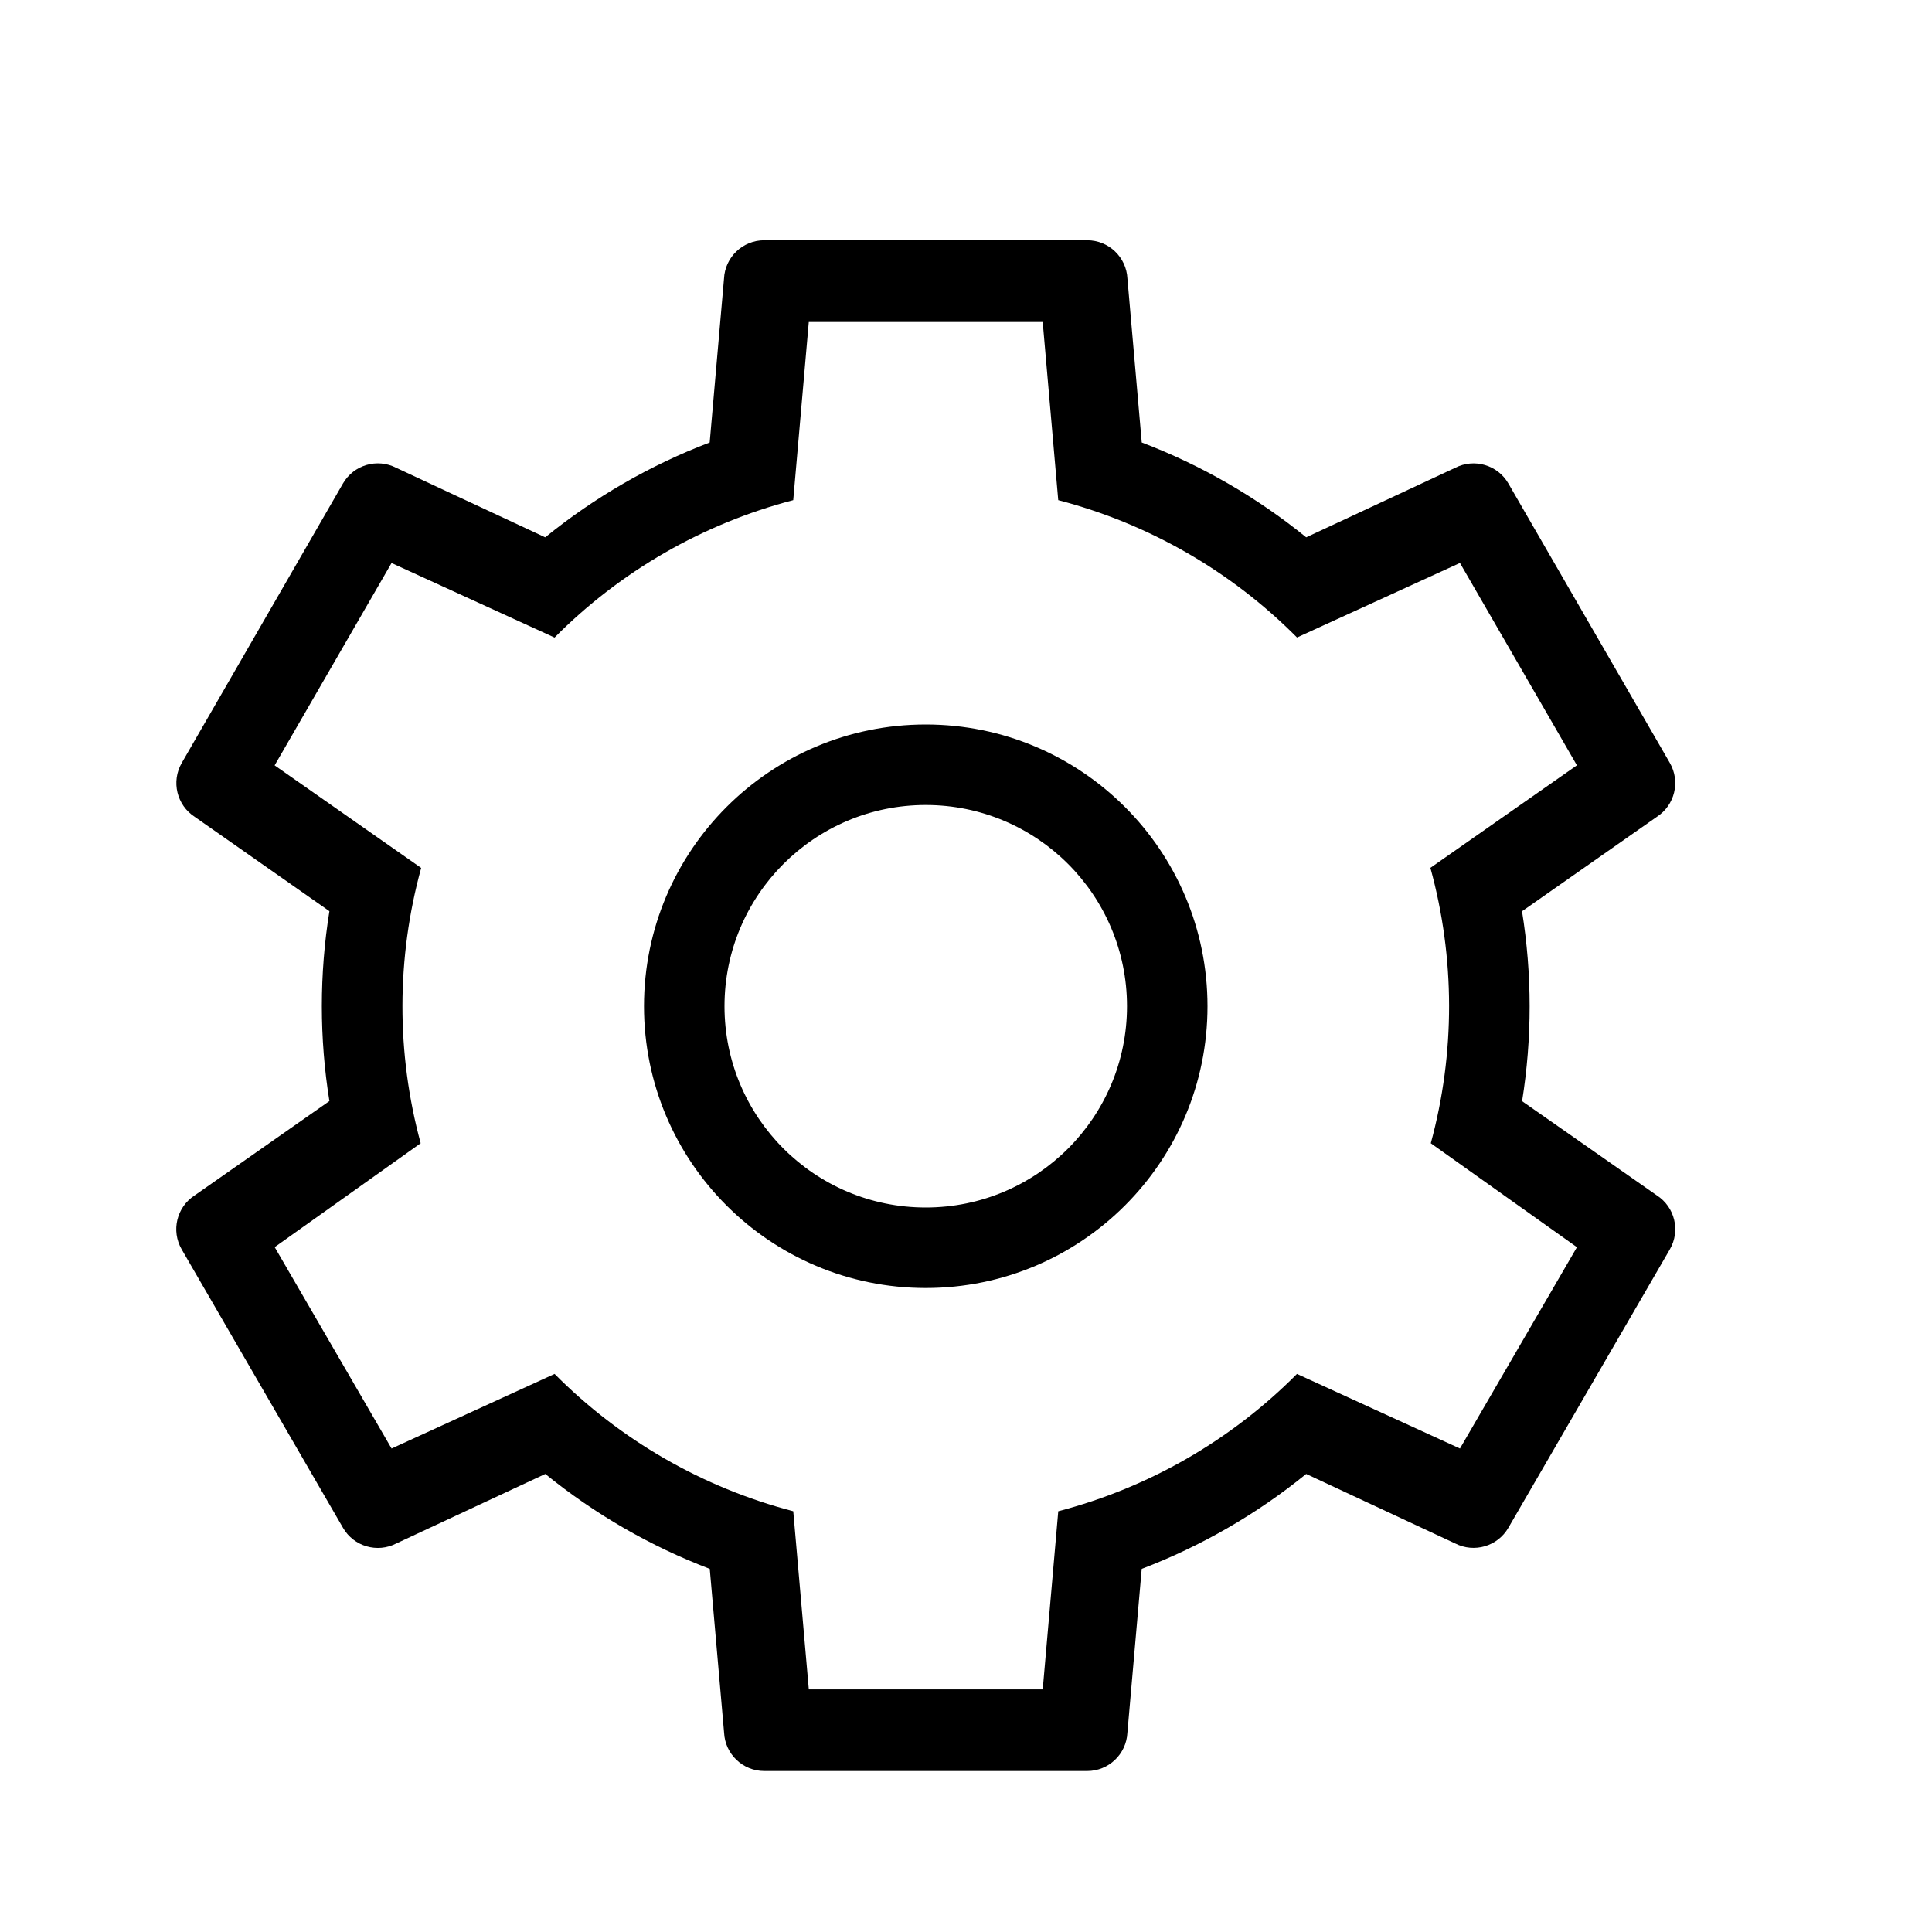
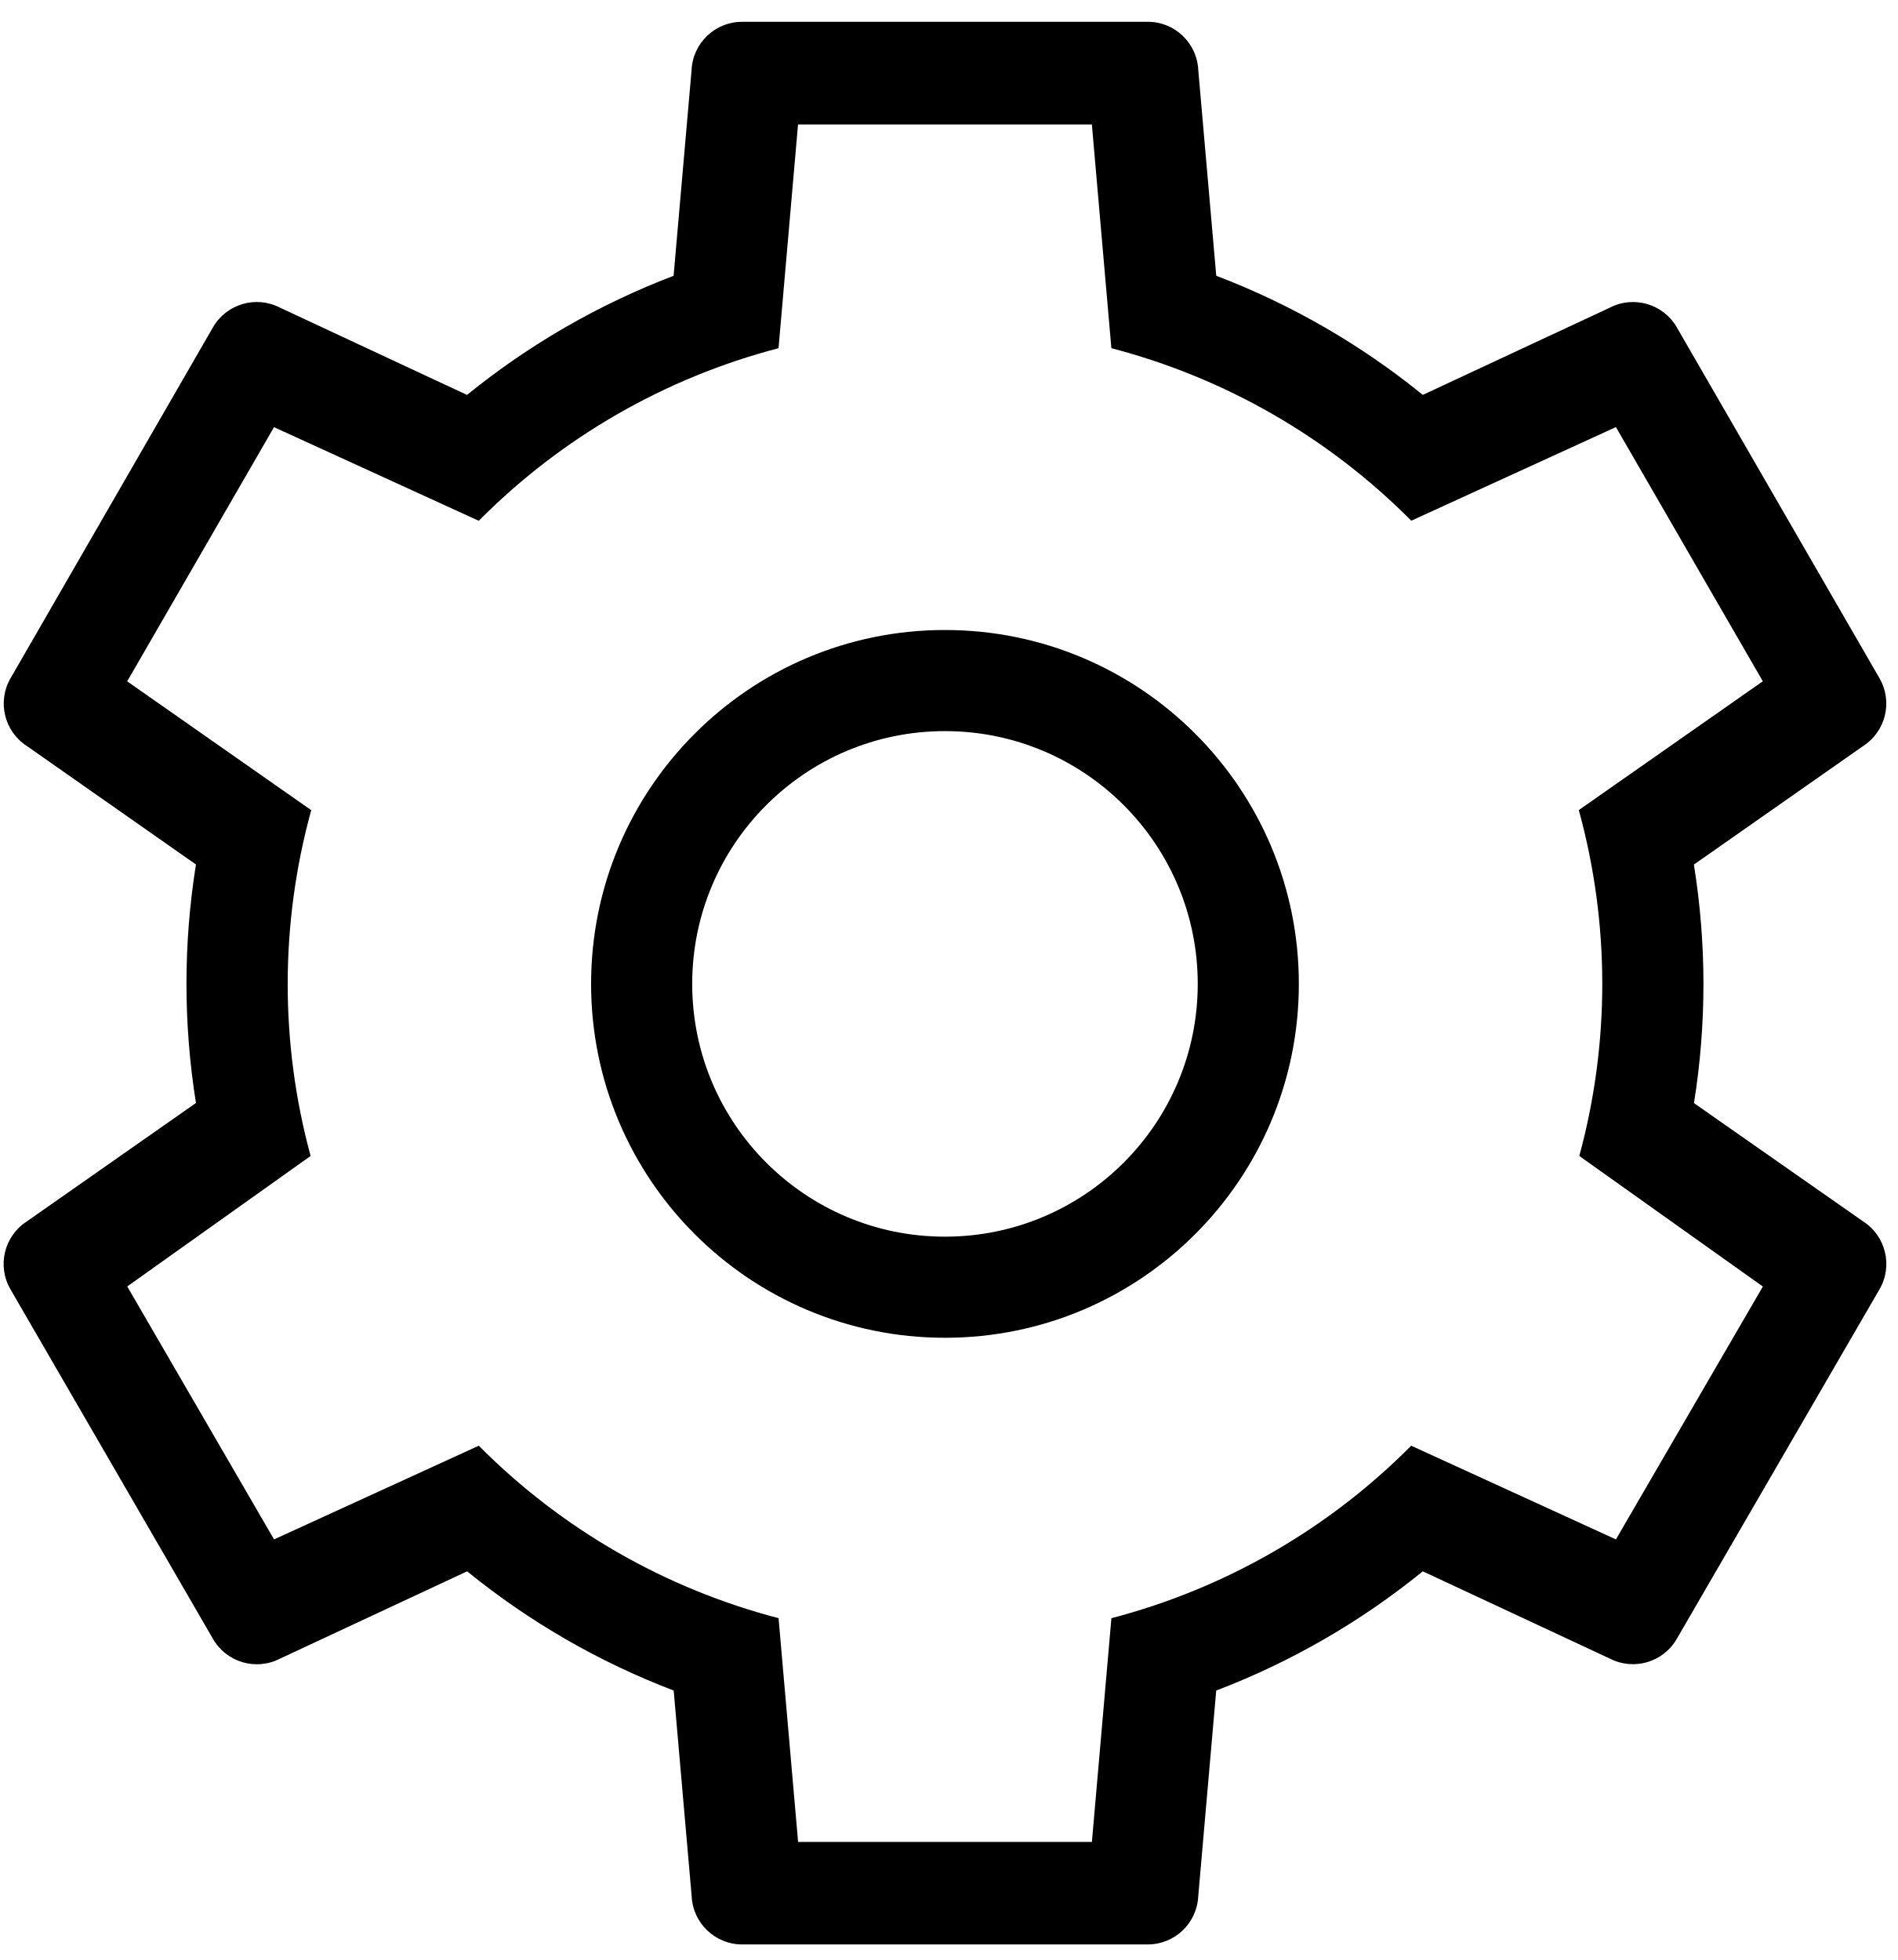
- <svg xmlns="http://www.w3.org/2000/svg" width="78" height="78" fill="none">
-   <path d="M63.66 50.349l-5.895-4.193c.99-3.64.985-7.48-.016-11.118l5.915-4.14-4.722-8.17-6.578 3.009a21.072 21.072 0 00-9.64-5.545L42.097 13h-9.444l-.628 7.192a21.07 21.07 0 00-9.636 5.548l-6.581-3.01-4.72 8.17 5.916 4.141a21.07 21.07 0 00-.02 11.115L11.09 50.35l4.719 8.131 6.581-3.012a21.07 21.07 0 009.636 5.544l.628 7.192h9.444l.627-7.192a21.073 21.073 0 009.637-5.544l6.58 3.012 4.723-8.128-.003-.003zM43.892 9.7a1.625 1.625 0 011.625 1.55l.578 6.614a24.212 24.212 0 016.64 3.829l6.013-2.805a1.625 1.625 0 012.151.634L67.415 30.8a1.625 1.625 0 01-.527 2.18l-5.44 3.81a24.17 24.17 0 01.003 7.667l5.437 3.802a1.625 1.625 0 01.526 2.184l-6.516 11.235a1.625 1.625 0 01-2.151.634l-6.013-2.805a24.207 24.207 0 01-6.64 3.832l-.578 6.614a1.625 1.625 0 01-1.625 1.547H30.859a1.625 1.625 0 01-1.626-1.547l-.578-6.614a24.222 24.222 0 01-6.64-3.832l-6.012 2.805a1.625 1.625 0 01-2.155-.63L7.335 50.44a1.625 1.625 0 01.527-2.18l5.437-3.807a24.21 24.21 0 010-7.666L7.865 32.98a1.625 1.625 0 01-.527-2.178l6.507-11.28a1.625 1.625 0 012.154-.634l6.013 2.805a24.212 24.212 0 016.64-3.829l.578-6.614a1.625 1.625 0 011.625-1.55h13.036zm-6.517 19.55a11.375 11.375 0 110 22.75 11.375 11.375 0 010-22.75zm0 3.25a8.125 8.125 0 100 16.25 8.125 8.125 0 000-16.25z" fill="#000" />
+ <svg xmlns="http://www.w3.org/2000/svg" width="61" height="63" fill="none">
+   <path d="M56.66 41.349l-5.895-4.193c.99-3.64.985-7.48-.016-11.118l5.915-4.14-4.722-8.17-6.578 3.009a21.072 21.072 0 00-9.64-5.545L35.097 4h-9.445l-.627 7.192a21.07 21.07 0 00-9.636 5.548l-6.581-3.01-4.72 8.17 5.916 4.141a21.07 21.07 0 00-.02 11.115L4.09 41.35l4.719 8.131 6.581-3.012a21.07 21.07 0 009.636 5.544l.628 7.192h9.444l.627-7.192a21.073 21.073 0 009.637-5.544l6.58 3.012 4.723-8.128-.003-.003zM36.892.7a1.625 1.625 0 011.625 1.55l.578 6.614a24.213 24.213 0 016.64 3.829l6.013-2.805a1.625 1.625 0 012.151.634L60.414 21.8a1.625 1.625 0 01-.526 2.18l-5.44 3.81a24.17 24.17 0 01.003 7.667l5.437 3.802a1.625 1.625 0 01.526 2.184l-6.516 11.235a1.625 1.625 0 01-2.151.634l-6.013-2.805a24.207 24.207 0 01-6.64 3.832l-.578 6.614a1.625 1.625 0 01-1.625 1.547H23.859a1.625 1.625 0 01-1.626-1.547l-.578-6.614a24.222 24.222 0 01-6.64-3.832l-6.012 2.805a1.625 1.625 0 01-2.155-.63L.335 41.44a1.625 1.625 0 01.527-2.18l5.437-3.807a24.212 24.212 0 010-7.666L.865 23.98a1.625 1.625 0 01-.527-2.178l6.507-11.28A1.625 1.625 0 019 9.889l6.012 2.805a24.213 24.213 0 016.64-3.829l.578-6.614a1.625 1.625 0 011.625-1.55h13.036zm-6.517 19.55a11.375 11.375 0 110 22.75 11.375 11.375 0 010-22.75zm0 3.25a8.125 8.125 0 100 16.25 8.125 8.125 0 000-16.25z" fill="#000" />
</svg>
